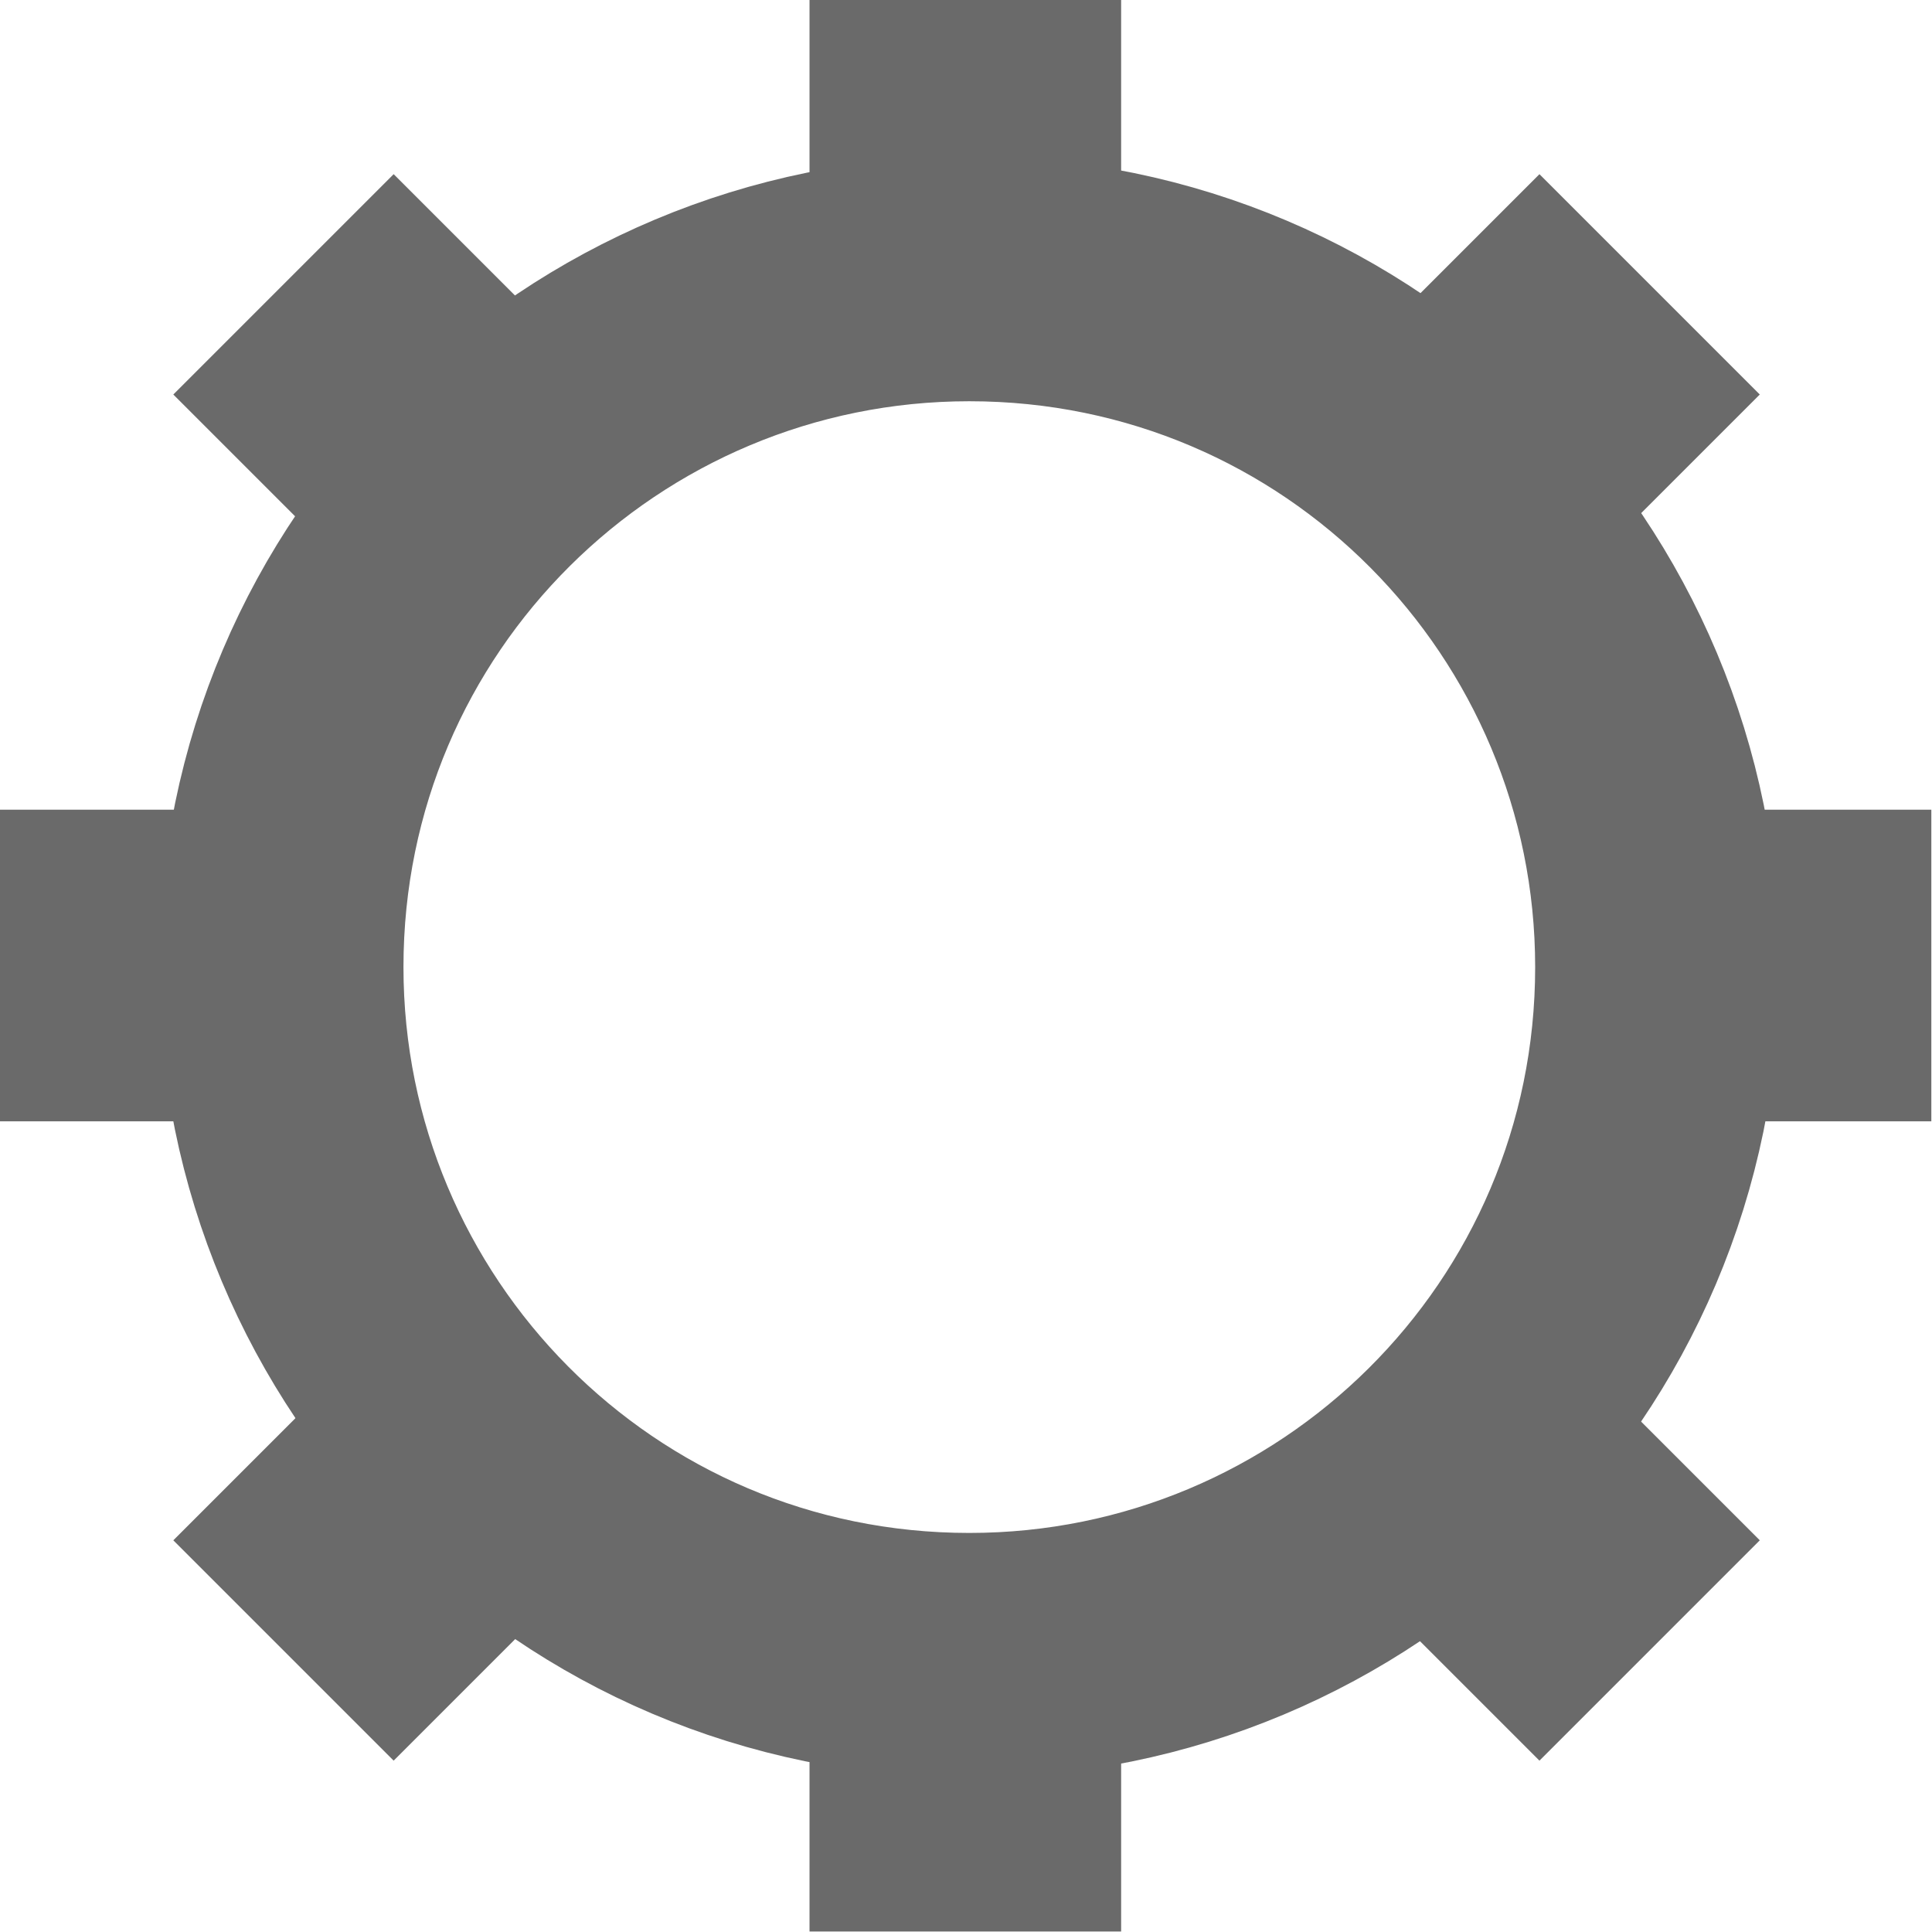
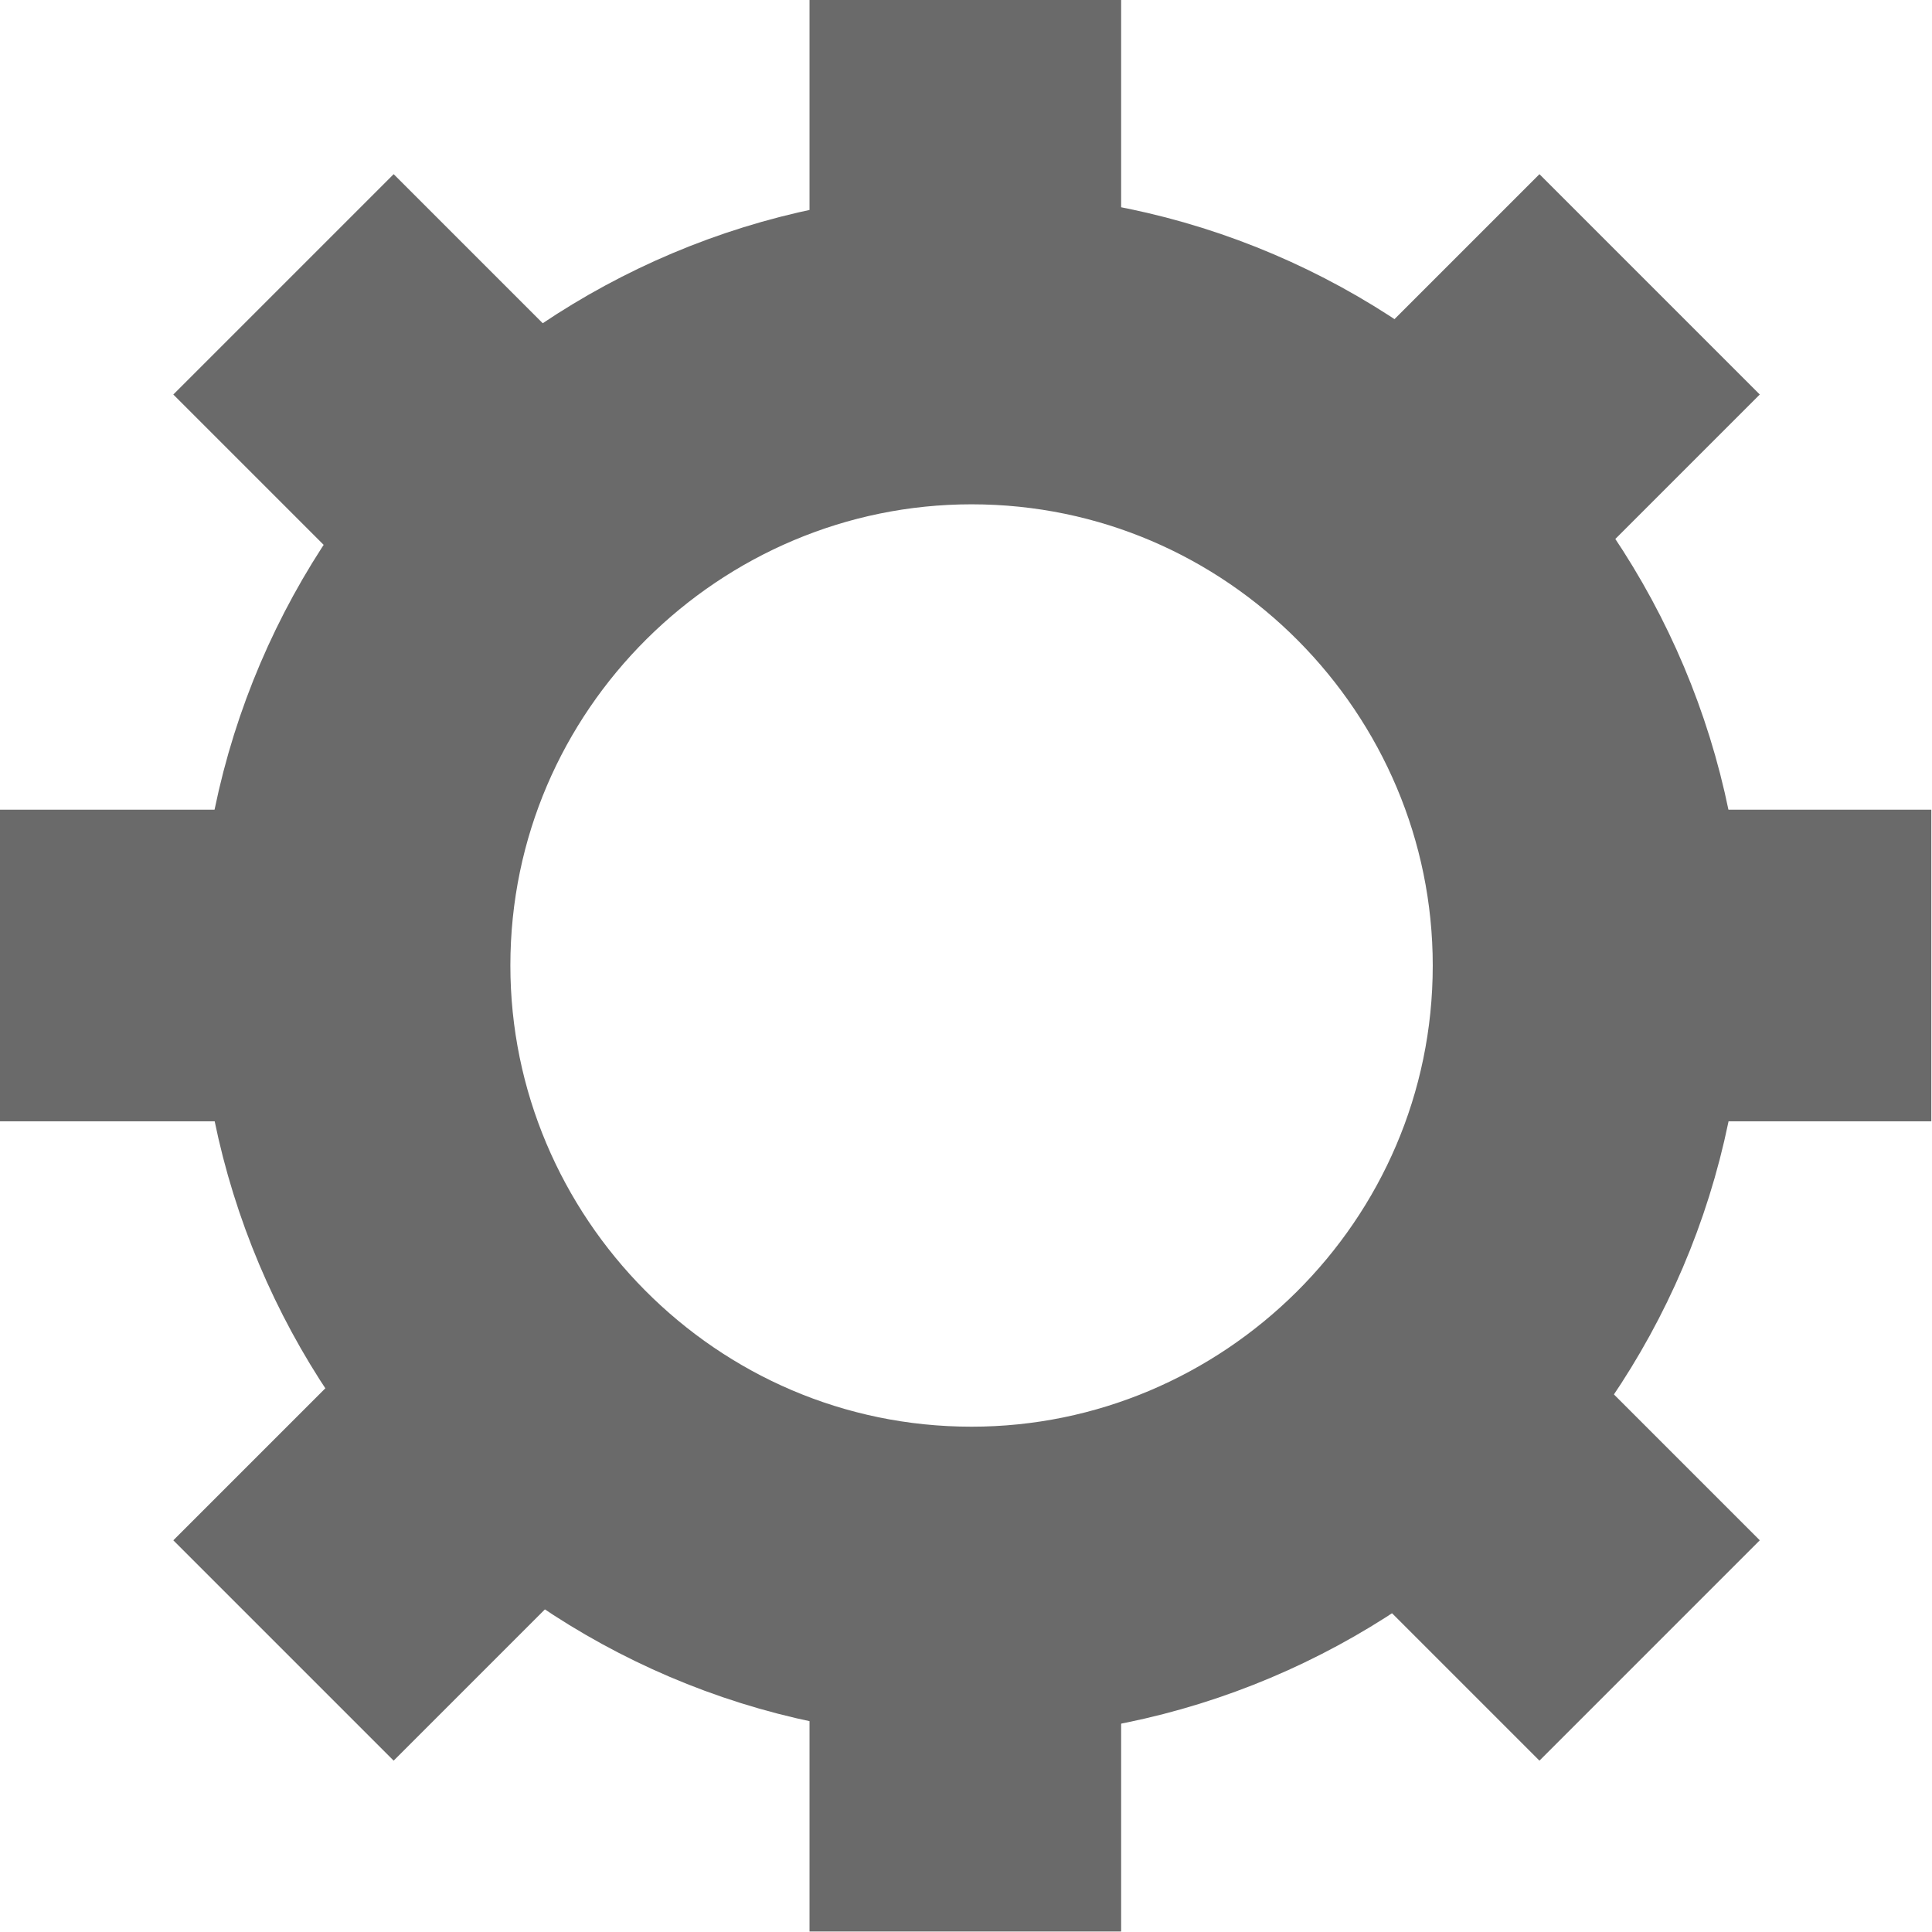
<svg xmlns="http://www.w3.org/2000/svg" width="31" height="31" version="1.1">
  <style>.s0{fill:#6a6a6a;}</style>
  <g transform="translate(-369.5108,-661.108)">
-     <path d="m277.5 446.9c0 5.8-4.7 10.4-10.4 10.4-5.8 0-10.4-4.7-10.4-10.4 0-5.8 4.7-10.4 10.4-10.4 5.8 0 10.4 4.7 10.4 10.4z" transform="matrix(1.061913,0,0,1.061913,101.427,202.0566)" style="fill:none;stroke-width:3.7;stroke:#6a6a6a" />
+     <path d="m395 676.6c0 5.5-4.5 9.9-9.9 9.9-5.5 0-9.9-4.5-9.9-9.9 0-5.5 4.5-9.9 9.9-9.9 5.5 0 9.9 4.5 9.9 9.9z" style="fill:none;stroke-width:5;stroke:#6a6a6a" />
    <rect width="5" height="3.7" x="382.5" y="661.1" fill="#6a6a6a" />
    <rect width="5" height="3.7" x="382.5" y="688.4" fill="#6a6a6a" />
    <rect width="5" height="3.7" x="748.2" y="190.7" transform="matrix(0.7071068,0.7071068,-0.7071068,0.7071068,0,0)" fill="#6a6a6a" />
    <rect width="5" height="3.7" x="748.2" y="218" transform="matrix(0.7071068,0.7071068,-0.7071068,0.7071068,0,0)" fill="#6a6a6a" />
    <rect width="5" height="3.7" x="674.1" y="-400.5" transform="matrix(0,1,-1,0,0,0)" fill="#6a6a6a" />
    <rect width="5" height="3.7" x="674.1" y="-373.2" transform="matrix(0,1,-1,0,0,0)" fill="#6a6a6a" />
    <rect width="5" height="3.7" x="203.7" y="-766.2" transform="matrix(-0.7071068,0.7071068,-0.7071068,-0.7071068,0,0)" fill="#6a6a6a" />
    <rect width="5" height="3.7" x="203.7" y="-738.9" transform="matrix(-0.7071068,0.7071068,-0.7071068,-0.7071068,0,0)" fill="#6a6a6a" />
  </g>
</svg>
